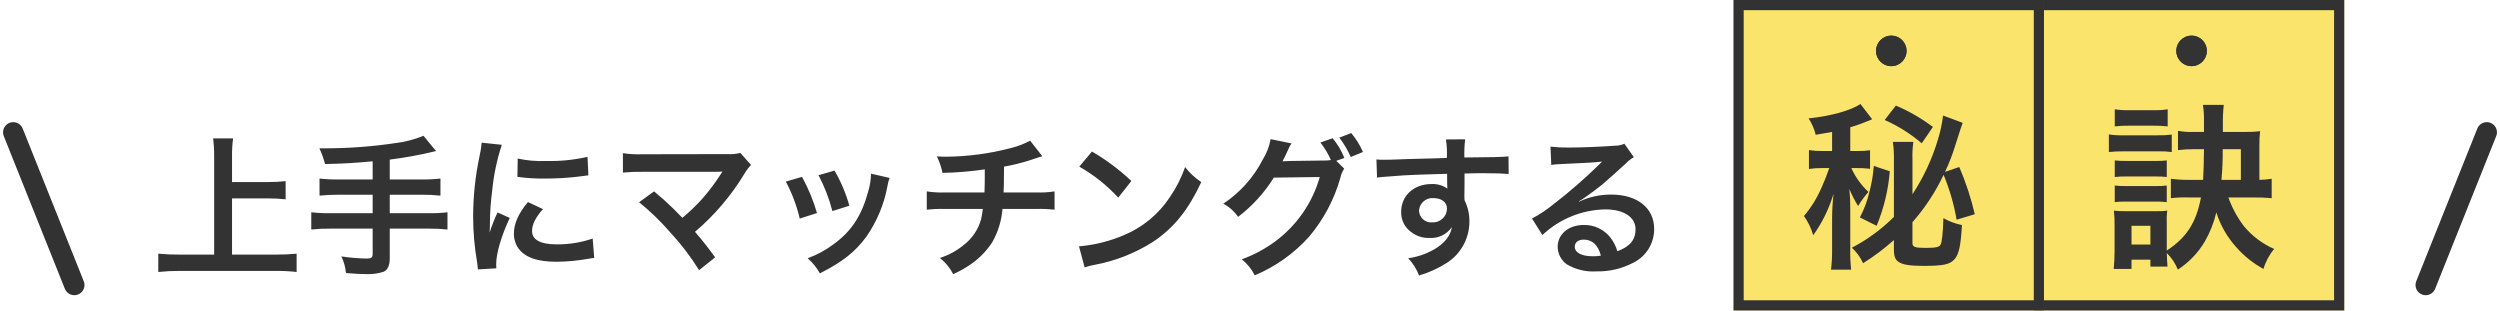
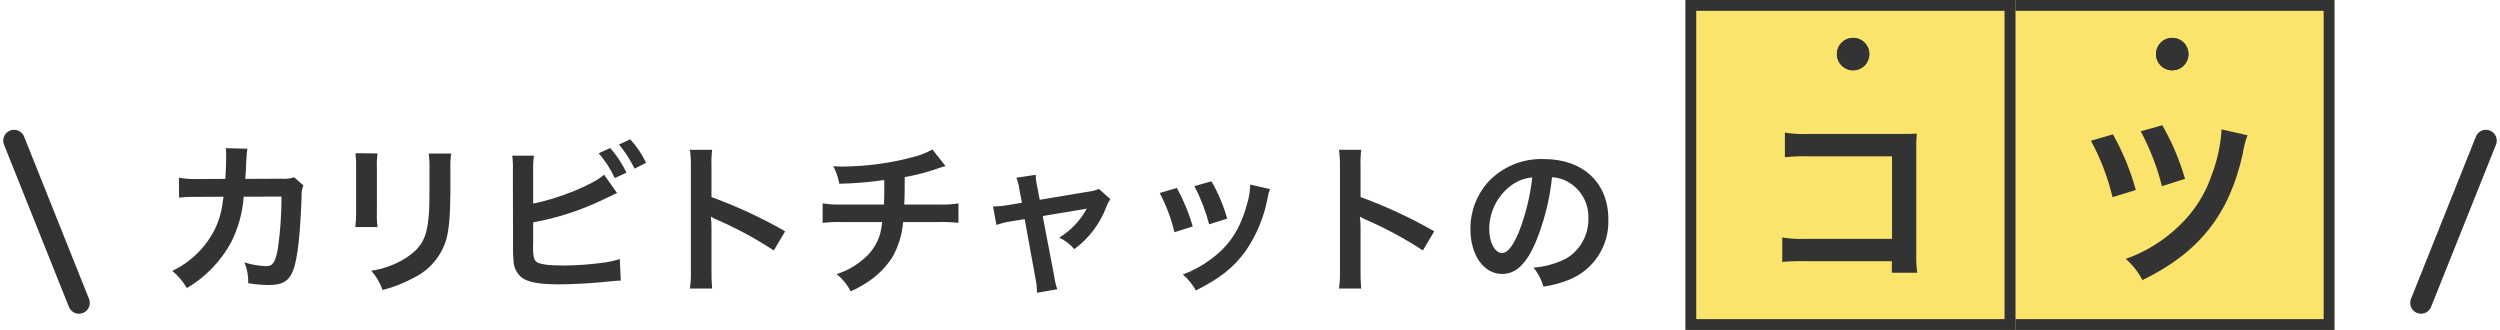
- <svg xmlns="http://www.w3.org/2000/svg" width="491.199" height="61" viewBox="0 0 491.199 61">
-   <g id="hd_secret" transform="translate(-873.4 -226)">
-     <g id="矩形_1163" data-name="矩形 1163" transform="translate(1273 226)" fill="#fbe46c" stroke="#323232" stroke-width="2">
+ <svg xmlns="http://www.w3.org/2000/svg" width="462.199" height="61" viewBox="0 0 462.199 61">
+   <g id="hd_secret" transform="translate(-11234.4 916)">
+     <g id="長方形_1163" data-name="長方形 1163" transform="translate(11605 -916)" fill="#fbe46c" stroke="#323232" stroke-width="2">
      <rect width="61" height="61" stroke="none" />
      <rect x="1" y="1" width="59" height="59" fill="none" />
    </g>
-     <g id="矩形_1162" data-name="矩形 1162" transform="translate(1214 226)" fill="#fbe46c" stroke="#323232" stroke-width="2">
+     <g id="長方形_1162" data-name="長方形 1162" transform="translate(11546 -916)" fill="#fbe46c" stroke="#323232" stroke-width="2">
      <rect width="61" height="61" stroke="none" />
      <rect x="1" y="1" width="59" height="59" fill="none" />
    </g>
-     <path id="路径_4706" data-name="路径 4706" d="M15.99-13.02h7.05a31.324,31.324,0,0,1,3.48.18v-3.57a30.556,30.556,0,0,1-3.48.18H15.99v-5.13a24.207,24.207,0,0,1,.21-3.45H12.27a25.681,25.681,0,0,1,.21,3.45V-1.98H5.64A39.586,39.586,0,0,1,1.5-2.16v3.6a37.5,37.5,0,0,1,4.14-.21H24.69a32.734,32.734,0,0,1,3.99.21v-3.6a38.528,38.528,0,0,1-4.05.18H15.99Zm27.63-3.72H36.9a29.309,29.309,0,0,1-3.72-.18v3.36a34.9,34.9,0,0,1,3.75-.18h6.69v3.63H35.25a28.778,28.778,0,0,1-3.69-.18V-6.9a30.1,30.1,0,0,1,3.69-.18h8.37v4.95c0,.72-.27.93-1.14.93a37.355,37.355,0,0,1-5.01-.42,9.188,9.188,0,0,1,.9,3.27c1.71.15,3.18.21,4.08.21a9.614,9.614,0,0,0,3.36-.48c.75-.33,1.17-1.26,1.17-2.58V-7.08h7.68a29.9,29.9,0,0,1,3.66.18v-3.39a28.573,28.573,0,0,1-3.66.18H46.98v-3.63h6.27a31.139,31.139,0,0,1,3.69.18v-3.36a29.845,29.845,0,0,1-3.75.18H46.98v-3.9a80,80,0,0,0,9.09-1.68l-2.46-3a21.023,21.023,0,0,1-5.55,1.44,93.1,93.1,0,0,1-13.44,1.02H33.15a16.617,16.617,0,0,1,1.11,3.09c3.93-.09,5.43-.18,9.36-.54ZM67.92.72c-.03-.39-.03-.63-.03-.81,0-2.13,1.02-5.61,2.67-9.09l-2.4-1.08A30.6,30.6,0,0,0,66.6-6.3c.03-.75.06-.99.06-1.65a50.089,50.089,0,0,1,.45-6.63A41.361,41.361,0,0,1,69-23.55l-3.96-.42a19.63,19.63,0,0,1-.45,2.79A57.594,57.594,0,0,0,63.36-9.45a52.328,52.328,0,0,0,.78,8.97c.09.69.12.87.15,1.41Zm4.14-17.97a35.613,35.613,0,0,0,5.4.33,53.736,53.736,0,0,0,6.42-.36c1.44-.18,1.89-.24,2.13-.27l-.18-3.63a33.082,33.082,0,0,1-8.16.81,21.631,21.631,0,0,1-5.55-.48Zm2.07,4.95c-1.86,2.22-2.76,4.23-2.76,6.18a5.025,5.025,0,0,0,.9,2.94c1.32,1.77,3.72,2.61,7.44,2.61a36.995,36.995,0,0,0,6.21-.57,10.027,10.027,0,0,1,1.23-.18l-.3-3.81a21.083,21.083,0,0,1-7.14,1.14c-3.12,0-4.77-.9-4.77-2.61,0-1.29.63-2.58,2.13-4.32Zm21.84.03a48.423,48.423,0,0,1,6,5.79,49.387,49.387,0,0,1,5.79,7.56l3.15-2.52c-1.56-2.13-2.7-3.57-3.96-5.01a46.4,46.4,0,0,0,9.69-11.37,9.367,9.367,0,0,1,1.32-1.77l-2.1-2.37a7.856,7.856,0,0,1-2.49.24l-16.68.03a21.881,21.881,0,0,1-3.9-.21v3.81a32.537,32.537,0,0,1,3.84-.15h14.31c.63,0,1.08-.03,1.38-.06a.77.77,0,0,0-.06.15,2.1,2.1,0,0,0-.18.27,39.68,39.68,0,0,1-3.66,4.89,36.842,36.842,0,0,1-3.93,3.78c-.21-.18-.21-.18-1.86-1.86-1.23-1.2-2.13-2.01-3.72-3.33Zm28.83-4.05a30.013,30.013,0,0,1,2.73,7.26l3.39-1.08a34.6,34.6,0,0,0-2.94-7.11Zm6.42-1.26a32.989,32.989,0,0,1,2.73,7.05l3.33-1.05a29.471,29.471,0,0,0-2.91-6.9Zm10.32-.3a13.308,13.308,0,0,1-.54,3.45c-1.29,4.8-3.3,7.86-6.81,10.41a19.46,19.46,0,0,1-5.1,2.76,10.9,10.9,0,0,1,2.4,2.97c4.44-2.25,6.93-4.2,9.15-7.23a25.609,25.609,0,0,0,4.14-9.99,6.315,6.315,0,0,1,.42-1.53Zm31.26-6.48a15.777,15.777,0,0,1-3.63,1.41,51.787,51.787,0,0,1-12.84,1.74c-.45,0-.93,0-1.86-.06a12.59,12.59,0,0,1,1.11,3.24,67.131,67.131,0,0,0,8.31-.69c0,2.1,0,3.27-.06,4.53h-7.68a18.6,18.6,0,0,1-3.66-.21v3.6a27.411,27.411,0,0,1,3.6-.15h7.41a17.256,17.256,0,0,1-.33,2.01,9.574,9.574,0,0,1-3.45,5.1,13.835,13.835,0,0,1-4.65,2.52,9.718,9.718,0,0,1,2.61,3.18,18.7,18.7,0,0,0,2.79-1.5,15.513,15.513,0,0,0,4.89-4.77,15.727,15.727,0,0,0,2.01-6.54H174a27.412,27.412,0,0,1,3.6.15v-3.6a18.6,18.6,0,0,1-3.66.21h-6.36c.06-1.02.06-1.02.09-5.07a37.1,37.1,0,0,0,5.01-1.23c2.16-.72,2.16-.72,2.52-.81Zm9.66,5.1a31.5,31.5,0,0,1,7.65,6.09l2.58-3.27a42.488,42.488,0,0,0-7.74-5.79ZM183.51.54a10.62,10.62,0,0,1,1.98-.51,32.4,32.4,0,0,0,11.43-4.5c4.11-2.73,6.96-6.27,9.51-11.76a12.936,12.936,0,0,1-3.18-2.94,25.05,25.05,0,0,1-3.06,6,20.044,20.044,0,0,1-8.91,7.35A28.586,28.586,0,0,1,182.4-3.6ZM232.95-20.4l1.59-.57a14.091,14.091,0,0,0-2.31-3.87l-2.4.84a16.445,16.445,0,0,1,2.07,3.45,8.257,8.257,0,0,1-1.5.09l-6.57.09c-.63.03-1.11.03-1.44.06.42-.78.63-1.23,1.17-2.43a4.165,4.165,0,0,1,.6-1.08l-4.11-.84a11.3,11.3,0,0,1-1.53,3.99,23.078,23.078,0,0,1-7.77,8.7,7.971,7.971,0,0,1,2.91,2.58,29.016,29.016,0,0,0,7.02-7.71l9.03-.12a23.87,23.87,0,0,1-8.76,12.66,26.043,26.043,0,0,1-6.57,3.51,9.244,9.244,0,0,1,2.55,3.15,29.883,29.883,0,0,0,10.68-7.59,31.117,31.117,0,0,0,6.15-11.58,5.332,5.332,0,0,1,.75-1.8Zm5.25-1.74a15.646,15.646,0,0,0-2.31-3.72l-2.34.9a19.3,19.3,0,0,1,2.25,3.81Zm19.95,6.18v-1.95c2.37-.06,2.91-.06,3.63-.06,2.49,0,3.93.06,5.04.15l-.03-3.45c-1.11.12-3.45.18-8.67.21a23.58,23.58,0,0,1,.15-3.57l-3.78.03a16.278,16.278,0,0,1,.18,3.63c-1.56.06-1.56.06-2.55.09-2.46.06-2.76.06-4.71.12-3.87.15-4.35.15-5.1.15a13.064,13.064,0,0,1-1.47-.06l.12,3.57c.81-.12.81-.12,5.34-.45,1.32-.09,4.14-.18,8.43-.3,0,.81,0,2.49.03,2.55a1.236,1.236,0,0,0,.03.36,5.013,5.013,0,0,0-3.12-.9c-3.48,0-5.97,2.28-5.97,5.46a4.688,4.688,0,0,0,2.07,4.05,5.529,5.529,0,0,0,3.48,1.08,4.942,4.942,0,0,0,4.41-2.13c-.24,1.68-1.44,3.21-3.48,4.38a14.158,14.158,0,0,1-5.1,1.74,9.846,9.846,0,0,1,2.13,3.39,20.972,20.972,0,0,0,5.43-2.46,9.625,9.625,0,0,0,4.47-8.1,9.13,9.13,0,0,0-.96-4.23c0-.36-.03-.6-.03-.72Zm-3.45,4.95a2.734,2.734,0,0,1-2.94,2.7,2.368,2.368,0,0,1-2.55-2.37,2.628,2.628,0,0,1,2.79-2.4C253.65-13.08,254.7-12.27,254.7-11.01Zm25.92-1.44a11.777,11.777,0,0,0,1.23-.78c.6-.39,2.76-2.01,3.3-2.46,1.02-.87,3.21-2.82,4.71-4.2a6.43,6.43,0,0,1,1.56-1.23l-1.86-2.64a4.42,4.42,0,0,1-1.86.39c-2.91.21-6.57.36-9.12.36a27.132,27.132,0,0,1-3.54-.18l.15,3.6a10.12,10.12,0,0,1,1.44-.15c5.43-.24,7.35-.36,8.49-.51l.03.03-.54.54a100.17,100.17,0,0,1-8.97,7.8,26.98,26.98,0,0,1-4.23,2.82l2.04,3.24a18.485,18.485,0,0,1,12.36-5.04c3.63,0,5.94,1.53,5.94,3.87,0,2.13-1.08,3.42-3.57,4.35a8.068,8.068,0,0,0-1.38-2.7,6.457,6.457,0,0,0-5.19-2.46c-3,0-5.16,1.8-5.16,4.29a4.282,4.282,0,0,0,1.8,3.45,10.149,10.149,0,0,0,5.82,1.38,14.843,14.843,0,0,0,7.26-1.71,7.331,7.331,0,0,0,4.08-6.63c0-4.11-3.3-6.75-8.43-6.75a14.644,14.644,0,0,0-6.3,1.38Zm4.32,10.68a8.12,8.12,0,0,1-1.56.12c-2.22,0-3.57-.69-3.57-1.89,0-.84.69-1.38,1.77-1.38C283.26-4.92,284.4-3.84,284.94-1.77Z" transform="translate(903 278)" fill="#333" />
-     <g id="组_2450" data-name="组 2450" transform="translate(-9 -2)">
-       <path id="路径_4707" data-name="路径 4707" d="M34.405-7.91a55.526,55.526,0,0,0-3.045-9.275l-2.8.945A38.044,38.044,0,0,0,30.625-21.6c.91-2.87,1.155-3.6,1.4-4.27L28.175-27.3a26.911,26.911,0,0,1-1.015,4.725,40.784,40.784,0,0,1-5,10.745v-6.895a19.356,19.356,0,0,1,.175-3.4H18.305a20.44,20.44,0,0,1,.21,3.36V-7.385a33.651,33.651,0,0,1-8.26,6.055,9.28,9.28,0,0,1,2.2,3.045,44.125,44.125,0,0,0,6.055-4.55v1.82c0,1.365.28,2.1.945,2.485.84.56,2.275.77,4.83.77,3.99,0,5.25-.28,6.16-1.33.84-.945,1.225-2.73,1.435-6.685a12.492,12.492,0,0,1-3.64-1.365c-.1,3.08-.28,4.69-.56,5.215-.28.49-.945.63-2.9.63-2.17,0-2.625-.175-2.625-.945v-4.1a40.047,40.047,0,0,0,6.125-9.31,41.629,41.629,0,0,1,2.555,8.82ZM6.37-20.335H4.41a14.824,14.824,0,0,1-2.59-.175v3.71a14.839,14.839,0,0,1,2.485-.175H5.81A40.045,40.045,0,0,1,4.305-13.16,22.151,22.151,0,0,1,.84-7.56,12.654,12.654,0,0,1,2.66-3.78a27.266,27.266,0,0,0,3.99-8.155,46.359,46.359,0,0,0-.28,4.69V-1.12a31.8,31.8,0,0,1-.21,4.1h3.955a29.831,29.831,0,0,1-.175-4.13v-7.6a36.057,36.057,0,0,0-.175-4.1A22.829,22.829,0,0,0,11.48-9.52a18.192,18.192,0,0,1,2.03-2.765,14.678,14.678,0,0,1-3.36-4.69h1.085a17.359,17.359,0,0,1,2.59.14v-3.64a15.02,15.02,0,0,1-2.485.14H9.94V-24.99a33.621,33.621,0,0,0,3.465-1.225c.385-.175.525-.21.84-.35l-2.31-3.01C10.15-28.315,6.02-27.16,1.75-26.74a10.4,10.4,0,0,1,1.4,3.22c1.715-.28,2.31-.385,3.22-.56ZM16.7-26.425a29.533,29.533,0,0,1,7.28,4.585l2.2-3.22a34.923,34.923,0,0,0-7.28-4.2ZM14.56-17.4a27.459,27.459,0,0,1-.84,5.04A20.659,20.659,0,0,1,11.83-7.28l3.29,1.645a35.568,35.568,0,0,0,2.59-10.71Z" transform="translate(1236 278)" fill="#333" />
-       <g id="椭圆_187" data-name="椭圆 187" transform="translate(1251 235)" fill="#333" stroke="#333" stroke-width="1">
-         <circle cx="3" cy="3" r="3" stroke="none" />
-         <circle cx="3" cy="3" r="2.5" fill="none" />
-       </g>
+     <path id="パス_106472" data-name="パス 106472" d="M24.78-19.23a6.054,6.054,0,0,1-2.37.27l-6.66.03c.09-.96.09-1.23.12-1.89.06-1.56.06-1.56.12-2.19,0-.21.03-.39.03-.57a8.728,8.728,0,0,1,.12-.93l-4.02-.09a5.824,5.824,0,0,1,.09,1.17v.75c0,.87-.06,2.61-.15,3.75l-5.25.03a17.21,17.21,0,0,1-3.33-.24l.03,3.69a21.305,21.305,0,0,1,3.24-.15l4.98-.03c-.03.21-.09.51-.15.93a15.4,15.4,0,0,1-1.53,5.22,16.892,16.892,0,0,1-7.8,7.56,11.828,11.828,0,0,1,2.7,3.18,22,22,0,0,0,8.1-8.31,21.963,21.963,0,0,0,2.4-8.58l6.99-.03a67.346,67.346,0,0,1-.66,9.6c-.48,2.61-.93,3.27-2.22,3.27a15.555,15.555,0,0,1-3.96-.69A9.067,9.067,0,0,1,16.29.36a22.88,22.88,0,0,0,3.72.33c3.6,0,4.65-1.23,5.43-6.42.3-1.98.63-6.6.72-9.99a4.687,4.687,0,0,1,.33-2.01Zm11.34-4.44a18.941,18.941,0,0,1,.12,2.7v8.25a21.635,21.635,0,0,1-.15,2.7H40.2a14.481,14.481,0,0,1-.12-2.64v-8.28a15.249,15.249,0,0,1,.12-2.7Zm13.53.06a15.8,15.8,0,0,1,.15,2.85v3.75c0,2.4-.03,3.72-.15,5.01-.33,3.96-1.32,5.79-4.14,7.65a16.182,16.182,0,0,1-6.48,2.4,10.249,10.249,0,0,1,2.1,3.57A25.376,25.376,0,0,0,46.98-.69a11.49,11.49,0,0,0,5.91-6.99c.54-1.89.75-4.41.78-9.09v-4.05a14.23,14.23,0,0,1,.15-2.79Zm19.32,3.18a15.228,15.228,0,0,1,.15-2.79H65.1a15.845,15.845,0,0,1,.12,2.76l.03,13.92a22.606,22.606,0,0,0,.09,2.76A4.147,4.147,0,0,0,66.81-.72C67.98.18,70.05.57,73.83.57c1.83,0,5.61-.18,7.38-.36,3.18-.3,3.33-.33,3.96-.33l-.18-3.99a17.725,17.725,0,0,1-3.42.72,56.576,56.576,0,0,1-6.96.48c-2.91,0-4.62-.24-5.13-.78-.42-.42-.54-1.11-.54-2.85a1.991,1.991,0,0,1,.03-.39v-3.96a50.794,50.794,0,0,0,12.81-4.14c1.59-.78,2.49-1.2,2.7-1.29l-2.4-3.39c-1.95,1.83-8.58,4.5-13.11,5.34Zm12.12-3.24a19.187,19.187,0,0,1,2.97,4.59l2.16-.99a19.074,19.074,0,0,0-3-4.56Zm8.76,1.77a17.65,17.65,0,0,0-2.94-4.35l-2.07.96a22.326,22.326,0,0,1,2.88,4.47ZM102.06,1.35a32.982,32.982,0,0,1-.12-3.33V-9.9a15.51,15.51,0,0,0-.12-2.04,9.693,9.693,0,0,0,1.02.51A70.978,70.978,0,0,1,113.46-5.7l2.1-3.54a88.138,88.138,0,0,0-13.62-6.33v-5.58a20.111,20.111,0,0,1,.12-3.15H97.95a19.283,19.283,0,0,1,.18,3.06V-2.01a20.21,20.21,0,0,1-.18,3.36ZM142.8-24.36a15.777,15.777,0,0,1-3.63,1.41,51.787,51.787,0,0,1-12.84,1.74c-.45,0-.93,0-1.86-.06a12.59,12.59,0,0,1,1.11,3.24,67.131,67.131,0,0,0,8.31-.69c0,2.1,0,3.27-.06,4.53h-7.68a18.6,18.6,0,0,1-3.66-.21v3.6a27.412,27.412,0,0,1,3.6-.15h7.41a17.259,17.259,0,0,1-.33,2.01,9.574,9.574,0,0,1-3.45,5.1,13.835,13.835,0,0,1-4.65,2.52,9.718,9.718,0,0,1,2.61,3.18,18.7,18.7,0,0,0,2.79-1.5,15.513,15.513,0,0,0,4.89-4.77,15.727,15.727,0,0,0,2.01-6.54H144a27.412,27.412,0,0,1,3.6.15v-3.6a18.6,18.6,0,0,1-3.66.21h-6.36c.06-1.02.06-1.02.09-5.07a37.1,37.1,0,0,0,5.01-1.23c2.16-.72,2.16-.72,2.52-.81Zm16.53,9.84-2.49.42a16.826,16.826,0,0,1-2.85.27l.63,3.42a15.426,15.426,0,0,1,2.64-.66l2.58-.42L161.88-.3a12.51,12.51,0,0,1,.24,2.43l3.75-.66a11.484,11.484,0,0,1-.57-2.43l-2.13-11.1,7.05-1.17a9.238,9.238,0,0,0,1.11-.21,14.129,14.129,0,0,1-5.1,5.37,8.453,8.453,0,0,1,2.79,2.13,17.039,17.039,0,0,0,5.91-7.8,6.868,6.868,0,0,1,.75-1.44l-2.1-1.89a7.572,7.572,0,0,1-1.98.51l-8.97,1.5-.45-2.31a11.785,11.785,0,0,1-.3-2.31l-3.57.54a9.437,9.437,0,0,1,.57,2.25Zm25.47-1.8a30.014,30.014,0,0,1,2.73,7.26l3.39-1.08a34.6,34.6,0,0,0-2.94-7.11Zm6.42-1.26a32.989,32.989,0,0,1,2.73,7.05l3.33-1.05a29.471,29.471,0,0,0-2.91-6.9Zm10.32-.3a13.307,13.307,0,0,1-.54,3.45c-1.29,4.8-3.3,7.86-6.81,10.41a19.46,19.46,0,0,1-5.1,2.76,10.9,10.9,0,0,1,2.4,2.97c4.44-2.25,6.93-4.2,9.15-7.23a25.609,25.609,0,0,0,4.14-9.99,6.315,6.315,0,0,1,.42-1.53ZM222.06,1.35a32.982,32.982,0,0,1-.12-3.33V-9.9a15.511,15.511,0,0,0-.12-2.04,9.69,9.69,0,0,0,1.02.51A70.978,70.978,0,0,1,233.46-5.7l2.1-3.54a88.138,88.138,0,0,0-13.62-6.33v-5.58a20.111,20.111,0,0,1,.12-3.15h-4.11a19.281,19.281,0,0,1,.18,3.06V-2.01a20.209,20.209,0,0,1-.18,3.36Zm35.28-20.58a6.557,6.557,0,0,1,3.03.9,7.432,7.432,0,0,1,3.69,6.66,8.4,8.4,0,0,1-4.17,7.5,15.944,15.944,0,0,1-5.97,1.65A9.57,9.57,0,0,1,255.75.99a19.613,19.613,0,0,0,4.71-1.26,11.557,11.557,0,0,0,7.29-11.19c0-6.75-4.68-11.13-11.88-11.13a13.467,13.467,0,0,0-10.32,4.2,12.887,12.887,0,0,0-3.3,8.73c0,4.83,2.46,8.31,5.88,8.31,2.46,0,4.38-1.77,6.09-5.64A43.4,43.4,0,0,0,257.34-19.23Zm-3.66.03a39.537,39.537,0,0,1-2.49,10.14c-1.08,2.58-2.1,3.84-3.09,3.84-1.32,0-2.37-1.95-2.37-4.41a10.044,10.044,0,0,1,4.08-8.1A7.637,7.637,0,0,1,253.68-19.2Z" transform="translate(11264 -864)" fill="#333" />
+     <path id="パス_106471" data-name="パス 106471" d="M25.165-1.715V.42h4.69a23.087,23.087,0,0,1-.175-3.6V-22.4a21.234,21.234,0,0,1,.1-2.905c-1.225.07-1.225.07-3.045.07H9.9A23.526,23.526,0,0,1,5.39-25.48v4.55A34.251,34.251,0,0,1,9.87-21.1H25.2v15.26H9.275A22.5,22.5,0,0,1,4.9-6.09v4.515a39.124,39.124,0,0,1,4.3-.14Z" transform="translate(11559 -866)" fill="#333" />
+     <g id="楕円形_187" data-name="楕円形 187" transform="translate(11574 -909)" fill="#333" stroke="#333" stroke-width="1">
+       <circle cx="3" cy="3" r="3" stroke="none" />
+       <circle cx="3" cy="3" r="2.5" fill="none" />
    </g>
-     <g id="组_2451" data-name="组 2451" transform="translate(-9 -2)">
-       <g id="椭圆_188" data-name="椭圆 188" transform="translate(1310 235)" fill="#333" stroke="#333" stroke-width="1">
-         <circle cx="3" cy="3" r="3" stroke="none" />
-         <circle cx="3" cy="3" r="2.5" fill="none" />
-       </g>
-       <path id="路径_4708" data-name="路径 4708" d="M30.275-11.2a29.446,29.446,0,0,1,3.465.14v-3.815a15.913,15.913,0,0,1-2.415.21V-21.42a20.261,20.261,0,0,1,.14-2.8,19.861,19.861,0,0,1-2.835.14H24.15v-1.54a30.621,30.621,0,0,1,.175-3.78h-4.1a17.046,17.046,0,0,1,.21,3.08v2.24H18.55a15.01,15.01,0,0,1-3.22-.21v3.78a24.824,24.824,0,0,1,3.15-.175h1.96c-.035,2.73-.07,4.305-.175,6.02h-2.73a24.266,24.266,0,0,1-3.605-.21v3.815a23.213,23.213,0,0,1,3.675-.14h2.24c-.945,4.97-2.8,7.84-6.72,10.43V-6.055a14.046,14.046,0,0,1,.1-2.555,13.834,13.834,0,0,1-2.1.105H5.075A17.625,17.625,0,0,1,2.73-8.61a19.48,19.48,0,0,1,.14,2.73V-.49C2.87.525,2.8,1.75,2.7,2.835H6.2V1.015h3.71V2.38h3.36c-.07-.91-.1-1.47-.14-2.66A9.319,9.319,0,0,1,15.3,2.975a16.808,16.808,0,0,0,5.285-5.5,20.924,20.924,0,0,0,2.275-5.74A18.532,18.532,0,0,0,26.81-1.4a19.079,19.079,0,0,0,5.32,4.235,10.654,10.654,0,0,1,2.1-3.92,16.024,16.024,0,0,1-5.95-4.48A20.532,20.532,0,0,1,25.235-11.2ZM23.87-14.665a56.435,56.435,0,0,0,.245-6.02h3.57v6.02ZM6.2-5.635h3.71V-1.96H6.2Zm-3.29-19.53a21.83,21.83,0,0,1,2.835-.14h4.725a22.178,22.178,0,0,1,2.835.14v-3.36a15.6,15.6,0,0,1-2.835.175H5.74a15.6,15.6,0,0,1-2.835-.175ZM1.75-20.125a21.489,21.489,0,0,1,2.835-.14h6.86a15.819,15.819,0,0,1,2.66.14v-3.43a18.646,18.646,0,0,1-2.835.14H4.585A15.6,15.6,0,0,1,1.75-23.59Zm1.155,4.9a17.725,17.725,0,0,1,2.205-.1h5.88a17.244,17.244,0,0,1,2.135.1V-18.48a15.4,15.4,0,0,1-2.135.1H5.11a17.725,17.725,0,0,1-2.205-.1Zm0,4.935a17.482,17.482,0,0,1,2.17-.105H10.92a17.341,17.341,0,0,1,2.205.105v-3.255a16,16,0,0,1-2.17.105H5.11a17.725,17.725,0,0,1-2.205-.105Z" transform="translate(1295 278)" fill="#333" />
+     <g id="楕円形_188" data-name="楕円形 188" transform="translate(11633 -909)" fill="#333" stroke="#333" stroke-width="1">
+       <circle cx="3" cy="3" r="3" stroke="none" />
+       <circle cx="3" cy="3" r="2.5" fill="none" />
    </g>
-     <path id="路径_4703" data-name="路径 4703" d="M-7069.947,1555.956l12,30" transform="translate(7945.947 -1303.957)" fill="none" stroke="#323232" stroke-linecap="round" stroke-width="4" />
-     <path id="路径_4704" data-name="路径 4704" d="M-7057.947,1555.956l-12,30" transform="translate(8419.947 -1303.957)" fill="none" stroke="#323232" stroke-linecap="round" stroke-width="4" />
+     <path id="パス_106470" data-name="パス 106470" d="M2.975-23.975a42.344,42.344,0,0,1,3.99,10.43l4.3-1.33a44.638,44.638,0,0,0-4.235-10.29Zm9.2-1.75a44.159,44.159,0,0,1,3.92,10.15l4.27-1.365a44.842,44.842,0,0,0-4.2-9.905Zm14.945-.35a27.587,27.587,0,0,1-1.75,8.225A23.012,23.012,0,0,1,19.25-8.225a27.277,27.277,0,0,1-9.835,6.09,13.405,13.405,0,0,1,3.08,3.92C23-3.325,28.56-10.36,31.045-21.595a15.616,15.616,0,0,1,.875-3.4Z" transform="translate(11618 -866)" fill="#333" />
+     <path id="パス_4703" data-name="パス 4703" d="M-7069.947,1555.956l12,30" transform="translate(18306.947 -2445.957)" fill="none" stroke="#323232" stroke-linecap="round" stroke-width="4" />
+     <path id="パス_4704" data-name="パス 4704" d="M-7057.947,1555.956l-12,30" transform="translate(18751.947 -2445.957)" fill="none" stroke="#323232" stroke-linecap="round" stroke-width="4" />
  </g>
</svg>
